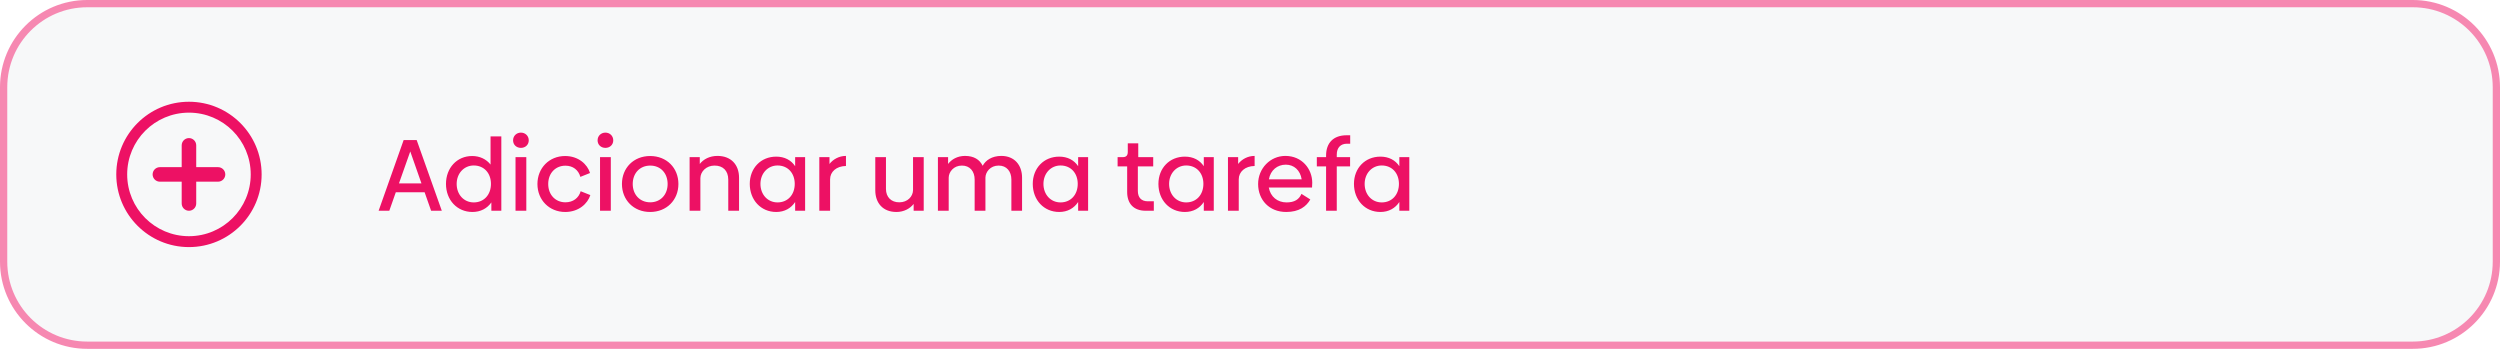
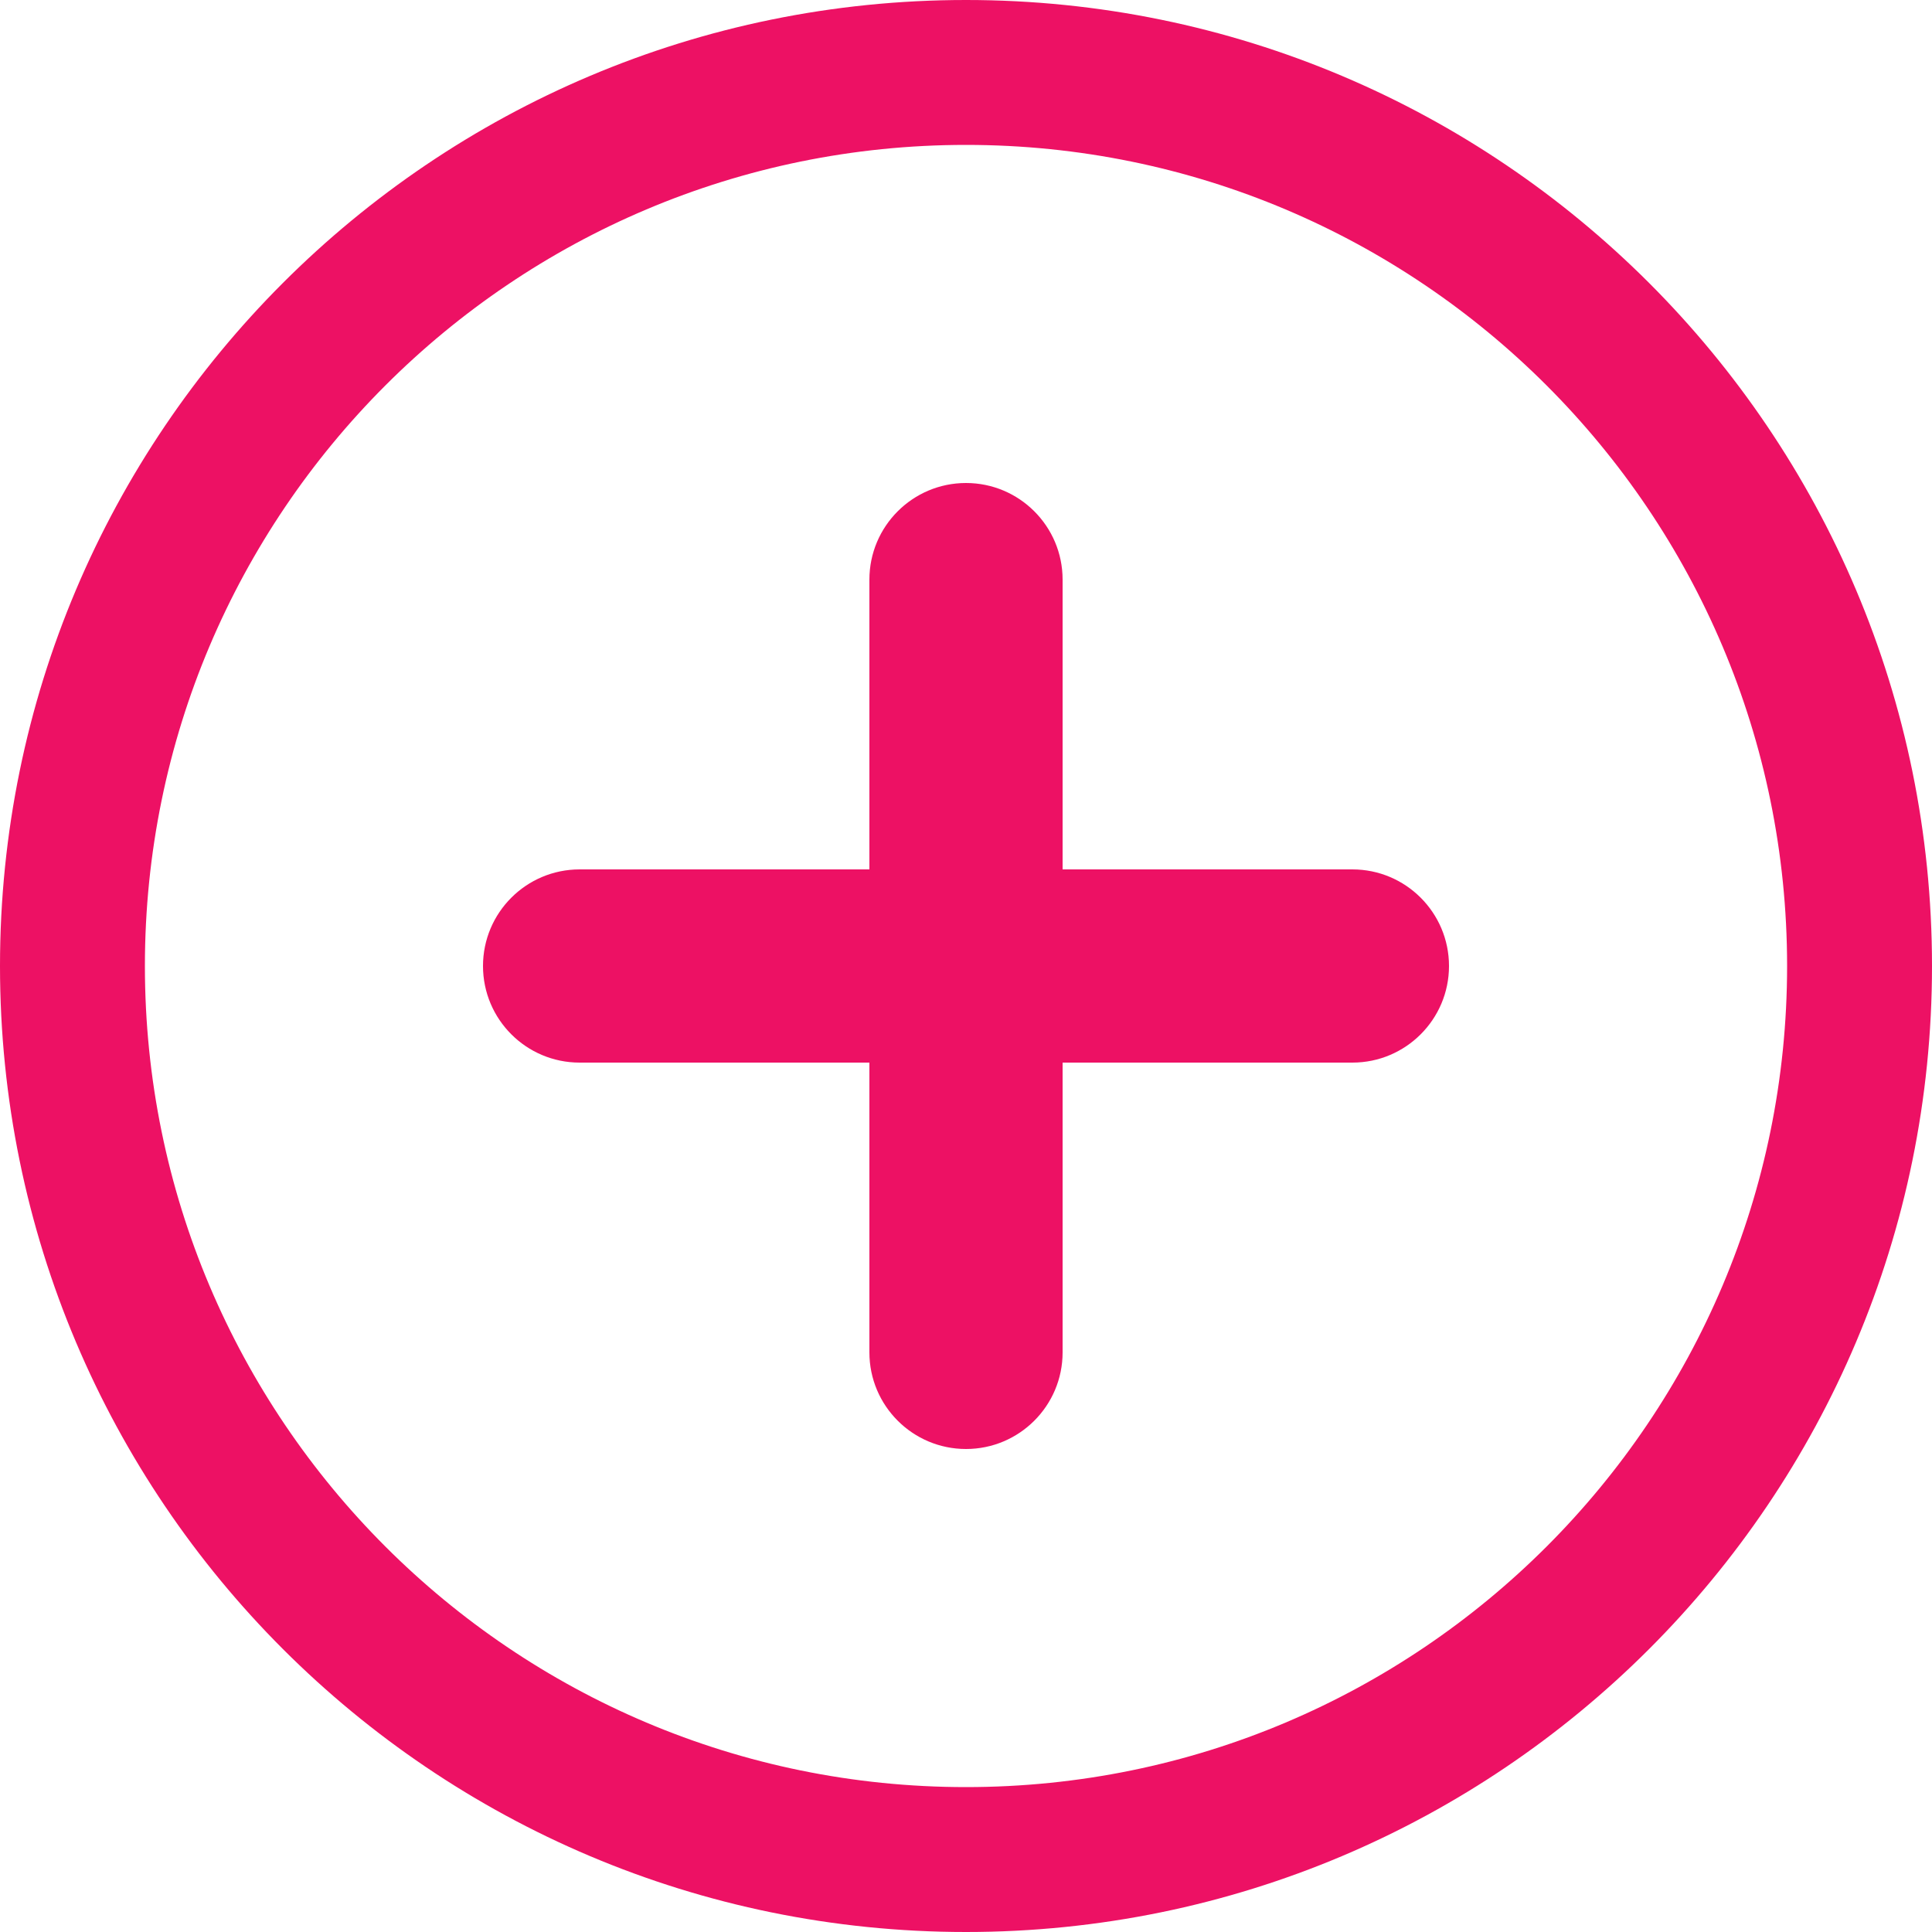
- <svg xmlns="http://www.w3.org/2000/svg" width="344" height="48" viewBox="0 0 344 48" fill="none">
-   <rect opacity="0.5" x="0.5" y="0.5" width="343" height="47" rx="11.5" fill="#91A3AD" fill-opacity="0.15" stroke="#ED1164" />
-   <path fill-rule="evenodd" clip-rule="evenodd" d="M34.5 24C34.5 28.694 30.694 32.5 26 32.5C21.306 32.5 17.5 28.694 17.5 24C17.5 19.306 21.306 15.5 26 15.5C30.694 15.5 34.5 19.306 34.5 24ZM36 24C36 29.523 31.523 34 26 34C20.477 34 16 29.523 16 24C16 18.477 20.477 14 26 14C31.523 14 36 18.477 36 24ZM26 19C26.552 19 27 19.448 27 20V23H30C30.552 23 31 23.448 31 24C31 24.552 30.552 25 30 25H27V28C27 28.552 26.552 29 26 29C25.448 29 25 28.552 25 28V25H22C21.448 25 21 24.552 21 24C21 23.448 21.448 23 22 23H25V20C25 19.448 25.448 19 26 19Z" fill="#ED1164" />
-   <path d="M59.322 29H60.792L57.334 19.27H55.542L52.098 29H53.568L54.464 26.452H58.426L59.322 29ZM54.898 25.234L56.452 20.838L57.992 25.234H54.898ZM67.499 18.766V22.644C66.911 21.902 66.029 21.468 64.965 21.468C62.865 21.468 61.367 23.12 61.367 25.304C61.367 27.516 62.893 29.168 65.007 29.168C66.127 29.168 67.037 28.678 67.611 27.852V29H68.983V18.766H67.499ZM65.189 27.852C63.831 27.852 62.837 26.774 62.837 25.304C62.837 23.862 63.845 22.77 65.189 22.77C66.603 22.77 67.555 23.82 67.555 25.304C67.555 26.802 66.589 27.852 65.189 27.852ZM71.678 20.348C72.28 20.348 72.756 19.928 72.756 19.312C72.756 18.696 72.28 18.248 71.678 18.248C71.076 18.248 70.6 18.696 70.6 19.312C70.6 19.928 71.076 20.348 71.678 20.348ZM70.936 29H72.42V21.622H70.936V29ZM77.773 29.168C79.649 29.168 80.867 28.006 81.231 26.844L79.901 26.312C79.635 27.25 78.851 27.838 77.801 27.838C76.457 27.838 75.435 26.83 75.435 25.318C75.435 23.806 76.457 22.798 77.801 22.798C78.837 22.798 79.593 23.386 79.859 24.338L81.189 23.806C80.825 22.616 79.607 21.468 77.759 21.468C75.561 21.468 73.951 23.134 73.951 25.318C73.951 27.53 75.589 29.168 77.773 29.168ZM83.306 20.348C83.908 20.348 84.384 19.928 84.384 19.312C84.384 18.696 83.908 18.248 83.306 18.248C82.704 18.248 82.228 18.696 82.228 19.312C82.228 19.928 82.704 20.348 83.306 20.348ZM82.564 29H84.048V21.622H82.564V29ZM89.457 29.168C91.739 29.168 93.349 27.516 93.349 25.318C93.349 23.106 91.739 21.468 89.457 21.468C87.189 21.468 85.579 23.106 85.579 25.318C85.579 27.516 87.189 29.168 89.457 29.168ZM89.471 27.838C88.043 27.838 87.063 26.774 87.063 25.318C87.063 23.834 88.043 22.784 89.471 22.784C90.899 22.784 91.865 23.834 91.865 25.318C91.865 26.788 90.885 27.838 89.471 27.838ZM98.725 21.454C97.633 21.454 96.793 21.916 96.289 22.56V21.622H94.889V29H96.373V24.506C96.387 23.596 97.199 22.784 98.305 22.784C99.481 22.77 100.209 23.498 100.209 24.716V29H101.693V24.45C101.693 22.644 100.573 21.454 98.725 21.454ZM109.412 21.622V22.868C108.852 22.028 107.956 21.552 106.808 21.552C104.708 21.552 103.168 23.12 103.168 25.304C103.168 27.516 104.694 29.168 106.808 29.168C107.956 29.168 108.852 28.65 109.412 27.796V29H110.784V21.622H109.412ZM106.99 27.852C105.632 27.852 104.638 26.774 104.638 25.304C104.638 23.862 105.646 22.77 106.99 22.77C108.404 22.77 109.356 23.82 109.356 25.304C109.356 26.802 108.39 27.852 106.99 27.852ZM114.137 22.56V21.622H112.737V29H114.221V24.674C114.221 23.638 115.089 22.854 116.405 22.84V21.454C115.439 21.454 114.627 21.93 114.137 22.56ZM125.633 21.622V26.172C125.619 27.04 124.877 27.838 123.757 27.838C122.623 27.852 121.909 27.11 121.909 26.004V21.622H120.439V26.186C120.439 27.908 121.461 29.168 123.351 29.168C124.373 29.168 125.213 28.706 125.717 28.062V29H127.103V21.622H125.633ZM137.779 21.454C136.477 21.454 135.609 22.07 135.217 22.812C134.797 21.958 134.013 21.454 132.781 21.454C131.731 21.454 130.919 21.944 130.457 22.56V21.622H129.057V29H130.541V24.436C130.555 23.652 131.227 22.784 132.347 22.784C133.467 22.77 134.111 23.596 134.111 24.702V29H135.595V24.436C135.609 23.666 136.267 22.784 137.401 22.784C138.521 22.77 139.165 23.596 139.165 24.702V29H140.635V24.436C140.635 22.742 139.613 21.454 137.779 21.454ZM148.352 21.622V22.868C147.792 22.028 146.896 21.552 145.748 21.552C143.648 21.552 142.108 23.12 142.108 25.304C142.108 27.516 143.634 29.168 145.748 29.168C146.896 29.168 147.792 28.65 148.352 27.796V29H149.724V21.622H148.352ZM145.93 27.852C144.572 27.852 143.578 26.774 143.578 25.304C143.578 23.862 144.586 22.77 145.93 22.77C147.344 22.77 148.296 23.82 148.296 25.304C148.296 26.802 147.33 27.852 145.93 27.852ZM157.646 29H158.766V27.698H157.94C157.058 27.698 156.568 27.194 156.568 26.27V22.896H158.682V21.622H156.624V19.718H155.182V20.908C155.182 21.384 154.972 21.622 154.496 21.622H153.782V22.896H155.098V26.424C155.098 28.006 155.98 29 157.646 29ZM165.643 21.622V22.868C165.083 22.028 164.187 21.552 163.039 21.552C160.939 21.552 159.399 23.12 159.399 25.304C159.399 27.516 160.925 29.168 163.039 29.168C164.187 29.168 165.083 28.65 165.643 27.796V29H167.015V21.622H165.643ZM163.221 27.852C161.863 27.852 160.869 26.774 160.869 25.304C160.869 23.862 161.877 22.77 163.221 22.77C164.635 22.77 165.587 23.82 165.587 25.304C165.587 26.802 164.621 27.852 163.221 27.852ZM170.368 22.56V21.622H168.968V29H170.452V24.674C170.452 23.638 171.32 22.854 172.636 22.84V21.454C171.67 21.454 170.858 21.93 170.368 22.56ZM174.587 25.808H180.537C180.551 25.668 180.565 25.402 180.565 25.15C180.565 23.246 179.151 21.454 176.869 21.454C174.783 21.454 173.117 23.176 173.117 25.318C173.117 27.516 174.657 29.168 176.981 29.168C178.745 29.168 179.739 28.426 180.299 27.446L179.081 26.676C178.745 27.446 178.129 27.852 177.023 27.852C175.777 27.852 174.811 27.068 174.587 25.808ZM174.601 24.674C174.825 23.4 175.777 22.658 176.925 22.658C178.059 22.658 178.913 23.428 179.109 24.674H174.601ZM185.339 19.774H185.787V18.612H185.297C183.477 18.612 182.469 19.662 182.469 21.412V21.622H181.195V22.896H182.469V29H183.939V22.896H185.773V21.622H183.939V21.272C183.939 20.32 184.471 19.774 185.339 19.774ZM192.549 21.622V22.868C191.989 22.028 191.093 21.552 189.945 21.552C187.845 21.552 186.305 23.12 186.305 25.304C186.305 27.516 187.831 29.168 189.945 29.168C191.093 29.168 191.989 28.65 192.549 27.796V29H193.921V21.622H192.549ZM190.127 27.852C188.769 27.852 187.775 26.774 187.775 25.304C187.775 23.862 188.783 22.77 190.127 22.77C191.541 22.77 192.493 23.82 192.493 25.304C192.493 26.802 191.527 27.852 190.127 27.852Z" fill="#ED1164" />
+ <svg xmlns="http://www.w3.org/2000/svg" width="20" height="20" viewBox="0 0 20 20" fill="none">
+   <path fill-rule="evenodd" clip-rule="evenodd" d="M18.5 10C18.5 14.694 14.694 18.5 10 18.5C5.306 18.5 1.5 14.694 1.5 10C1.5 5.306 5.306 1.5 10 1.5C14.694 1.5 18.5 5.306 18.5 10ZM20 10C20 15.523 15.523 20 10 20C4.477 20 0 15.523 0 10C0 4.477 4.477 0 10 0C15.523 0 20 4.477 20 10ZM10 5C10.552 5 11 5.448 11 6V9H14C14.552 9 15 9.448 15 10C15 10.552 14.552 11 14 11H11V14C11 14.552 10.552 15 10 15C9.448 15 9 14.552 9 14V11H6C5.448 11 5 10.552 5 10C5 9.448 5.448 9 6 9H9V6C9 5.448 9.448 5 10 5Z" fill="#ED1164" />
</svg>
